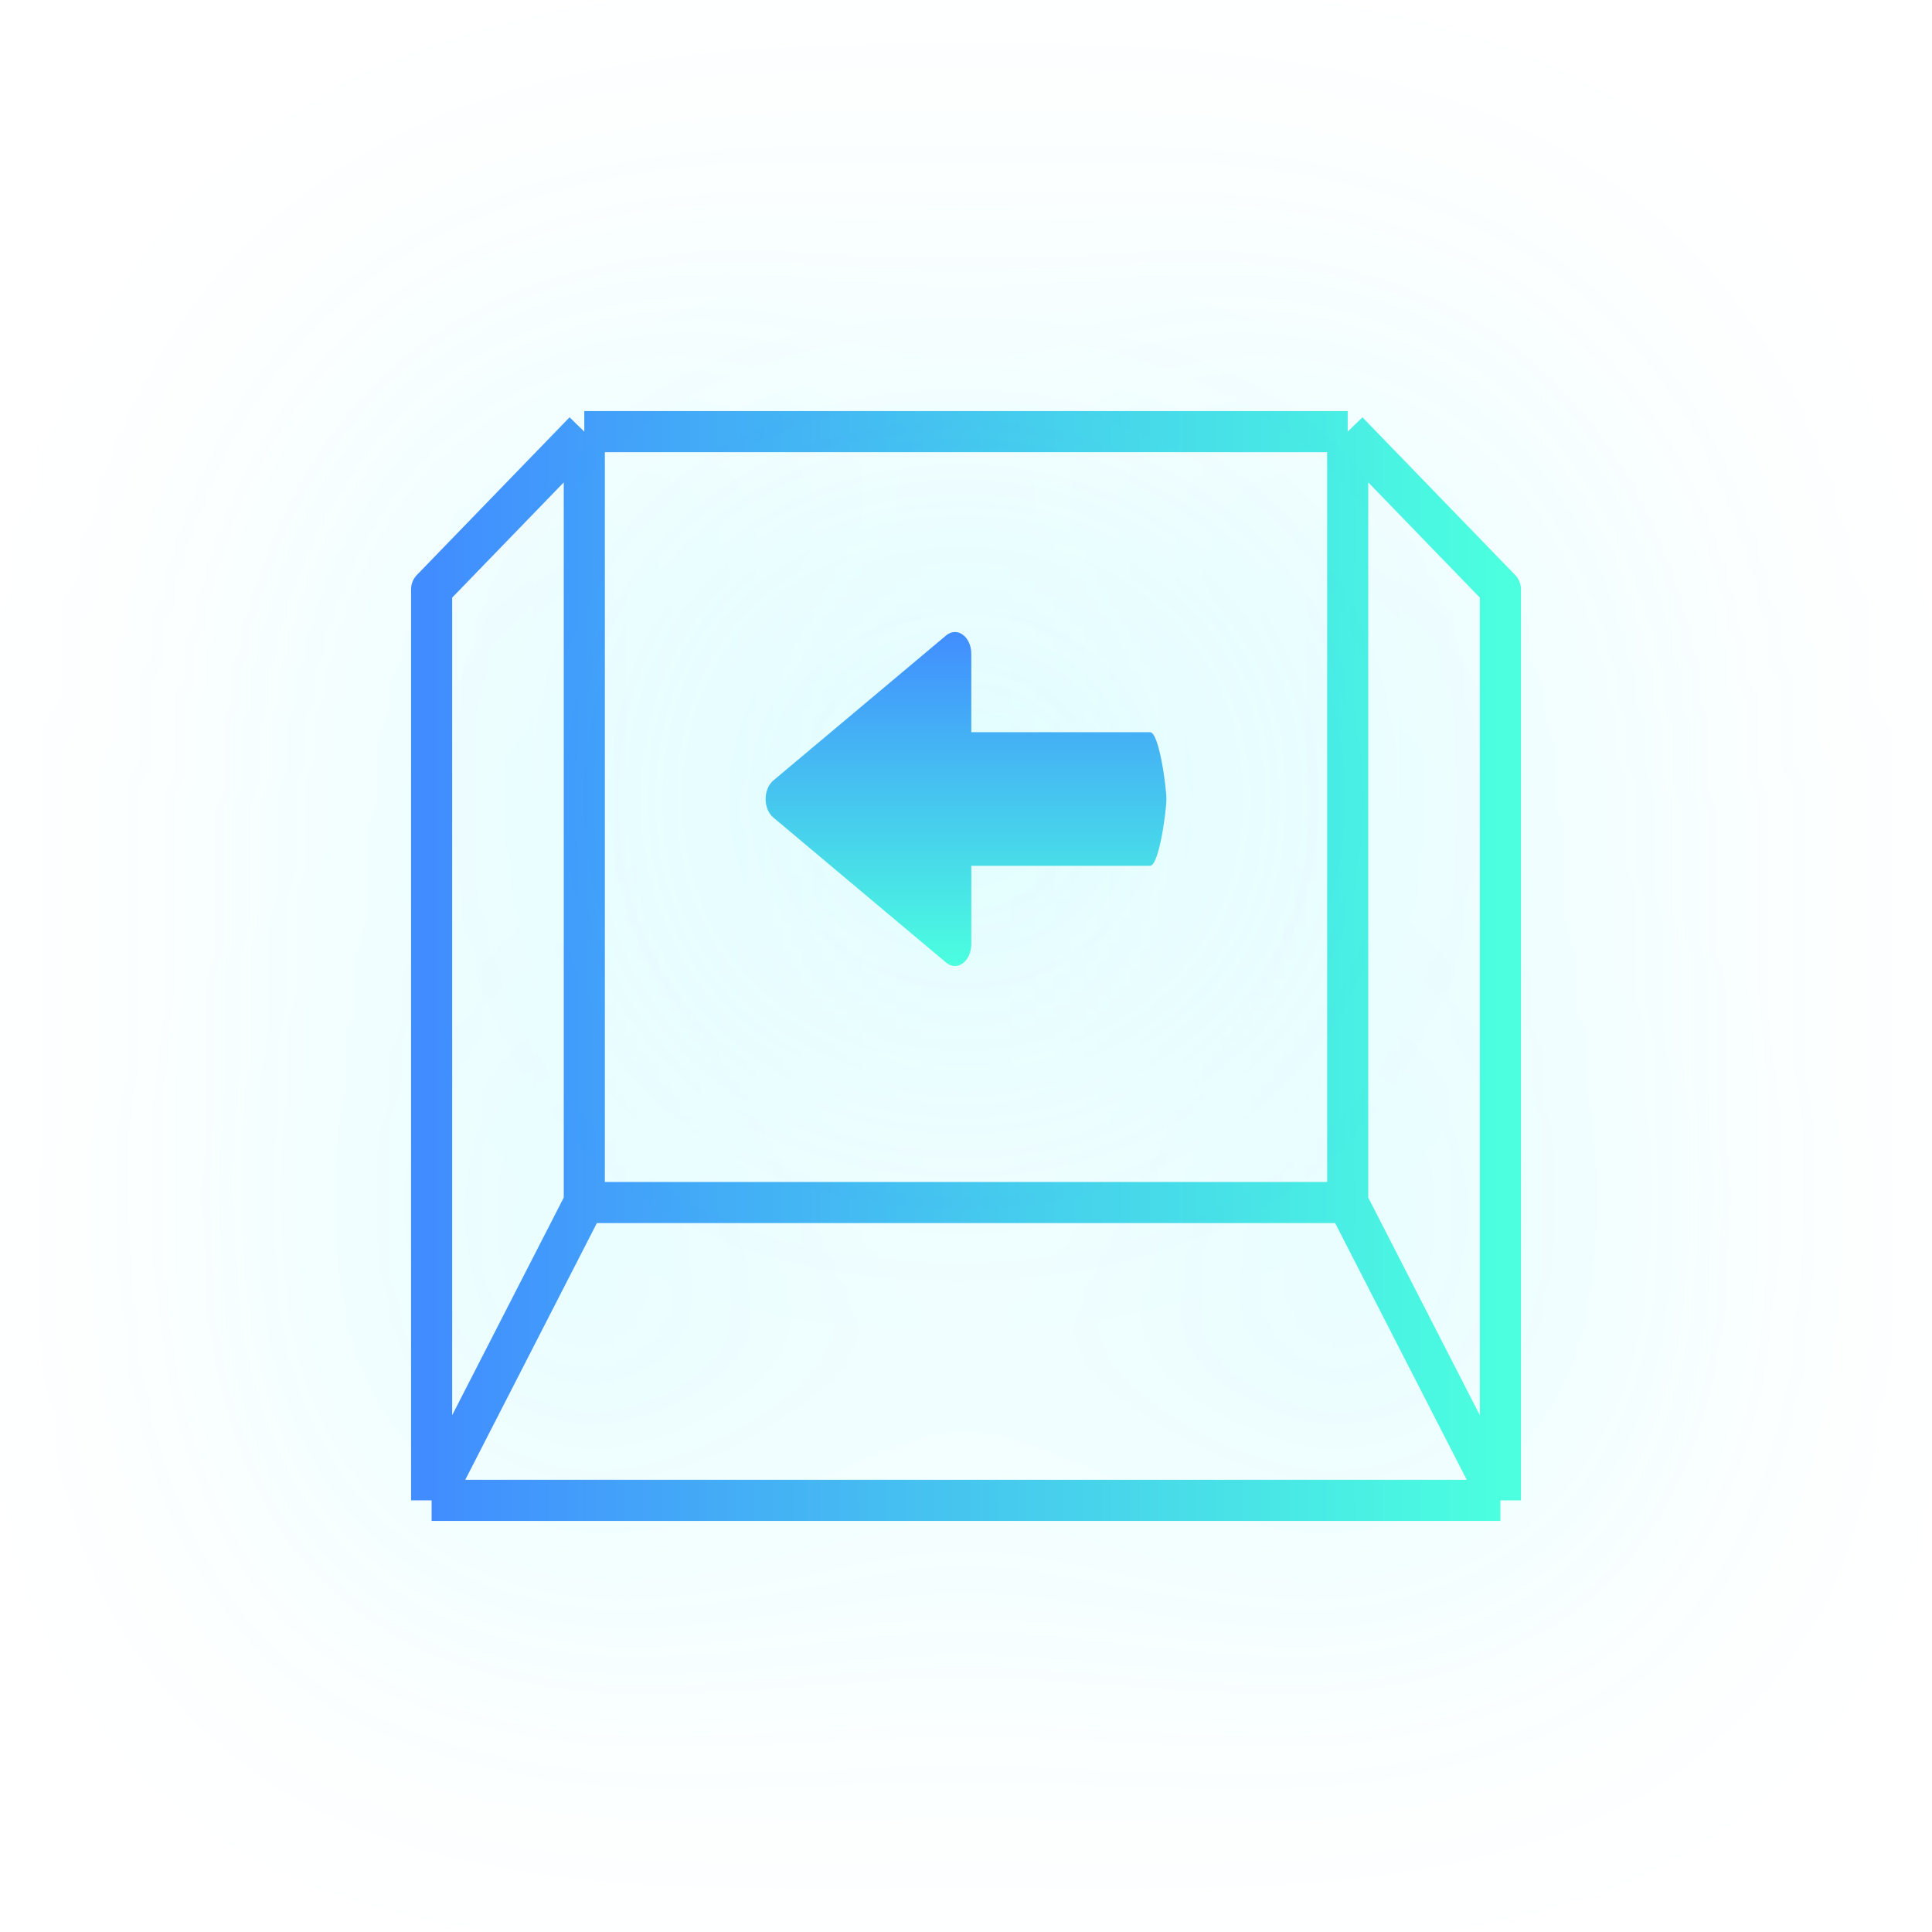
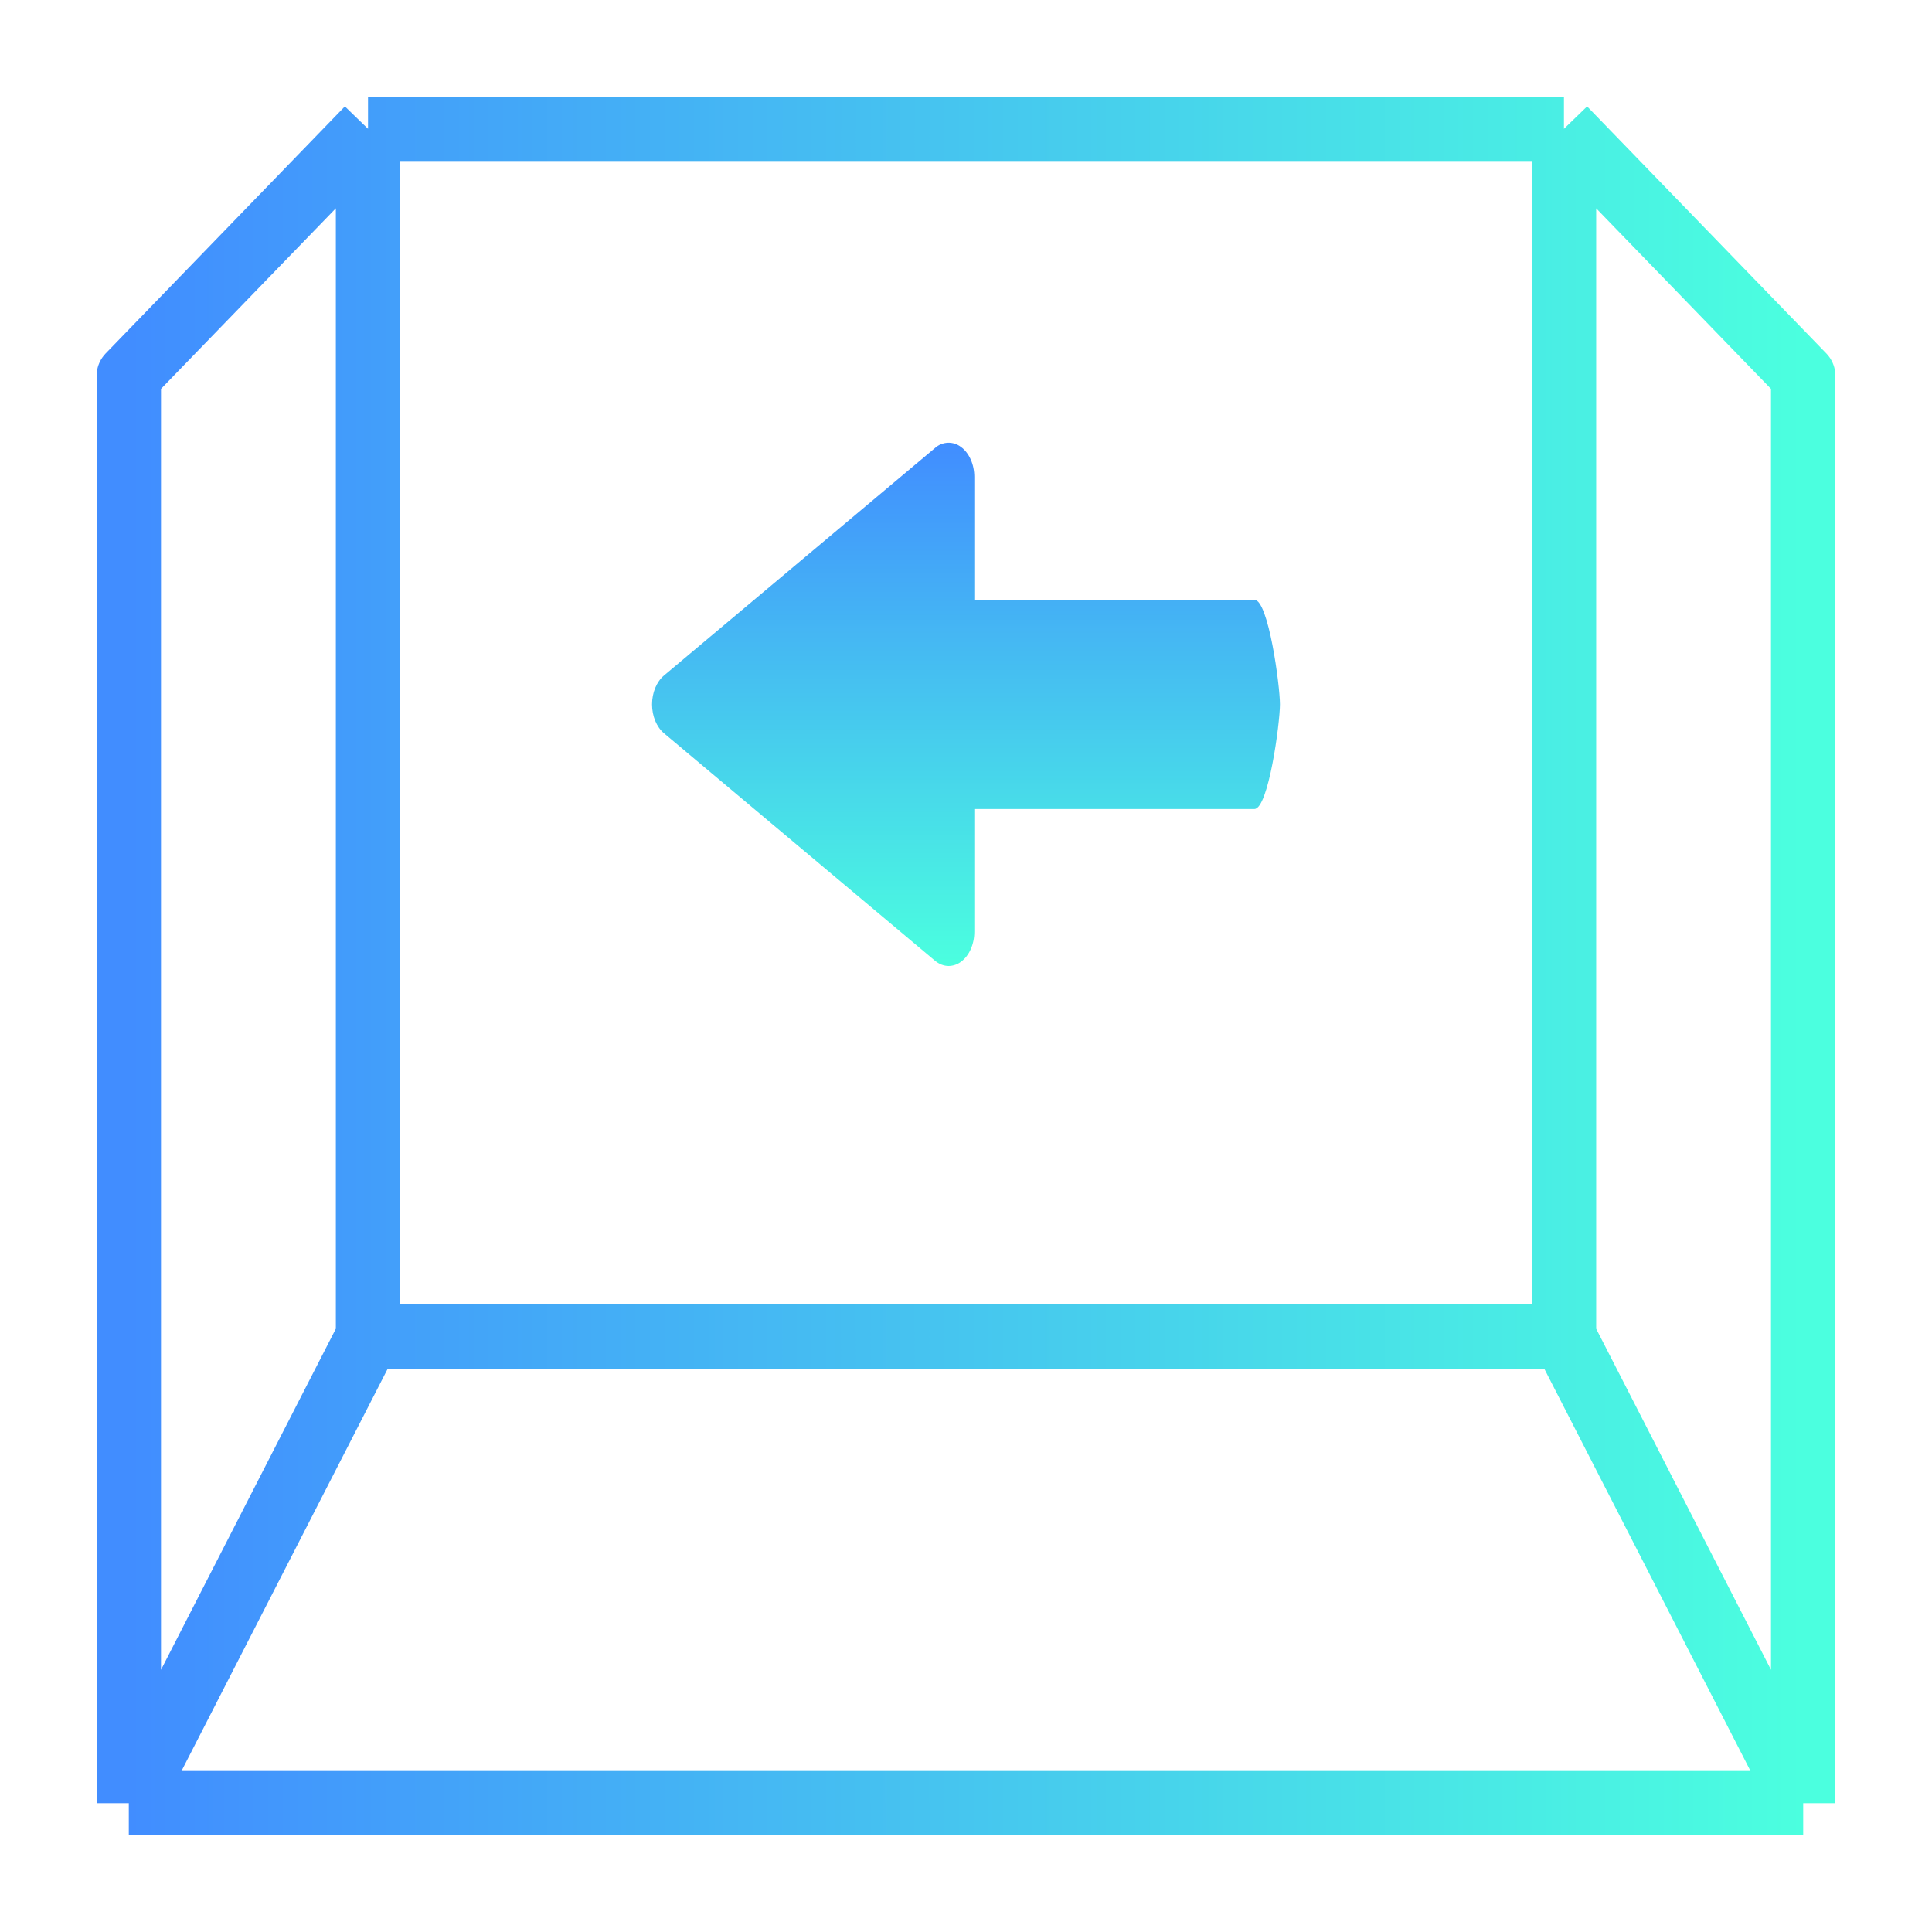
- <svg xmlns="http://www.w3.org/2000/svg" width="94" height="94" viewBox="0 0 94 94" fill="none">
-   <g filter="url(#filter0_d_759_301)">
-     <path d="M28.429 21L21 28.672V73M28.429 21H65.571M28.429 21V58.508M21 73H73M21 73L28.429 58.508M73 73V28.672L65.571 21M73 73L65.571 58.508M65.571 21V58.508M28.429 58.508H65.571" stroke="url(#paint0_linear_759_301)" stroke-width="2" stroke-linejoin="round" />
-   </g>
-   <g filter="url(#filter1_d_759_301)">
-     <path d="M46.847 46.867C47.1 46.681 47.258 46.326 47.258 45.94L47.258 42.125L55.955 42.125C56.394 42.125 56.75 39.46 56.75 38.875C56.75 38.29 56.394 35.625 55.955 35.625L47.258 35.625L47.258 31.81C47.258 31.423 47.1 31.068 46.847 30.883C46.593 30.695 46.283 30.708 46.038 30.913L37.621 37.978C37.39 38.173 37.25 38.511 37.25 38.875C37.25 39.24 37.39 39.577 37.621 39.772L46.038 46.838C46.168 46.945 46.315 47 46.463 47C46.594 47 46.727 46.955 46.847 46.867Z" fill="url(#paint1_linear_759_301)" />
-   </g>
+ <svg xmlns="http://www.w3.org/2000/svg" width="60" height="60" fill="none">
+   <path d="M11.429 4 4 11.672V56m7.429-52H48.57M11.43 4v37.508M4 56h52M4 56l7.429-14.492M56 56V11.672L48.571 4M56 56l-7.429-14.492m0-37.508v37.508m-37.142 0H48.57" stroke="url(#a)" stroke-width="2" stroke-linejoin="round" />
+   <path d="M29.847 29.867c.253-.186.411-.54.411-.927v-3.815h8.697c.439 0 .795-2.665.795-3.25s-.356-3.25-.795-3.25h-8.697V14.81c0-.387-.158-.742-.411-.927a.629.629 0 0 0-.809.03l-8.417 7.065c-.231.195-.371.533-.371.897 0 .365.14.702.371.897l8.418 7.066c.129.107.276.162.424.162a.65.65 0 0 0 .384-.133Z" fill="url(#b)" />
  <defs>
-     <filter id="filter0_d_759_301" x="0" y="0" width="94" height="94" filterUnits="userSpaceOnUse" color-interpolation-filters="sRGB">
-       <feFlood flood-opacity="0" result="BackgroundImageFix" />
-       <feColorMatrix in="SourceAlpha" type="matrix" values="0 0 0 0 0 0 0 0 0 0 0 0 0 0 0 0 0 0 127 0" result="hardAlpha" />
-       <feOffset />
-       <feGaussianBlur stdDeviation="10" />
-       <feColorMatrix type="matrix" values="0 0 0 0 0 0 0 0 0 0.925 0 0 0 0 1 0 0 0 0.4 0" />
-       <feBlend mode="normal" in2="BackgroundImageFix" result="effect1_dropShadow_759_301" />
-       <feBlend mode="normal" in="SourceGraphic" in2="effect1_dropShadow_759_301" result="shape" />
-     </filter>
-     <filter id="filter1_d_759_301" x="17.25" y="10.75" width="59.5" height="56.25" filterUnits="userSpaceOnUse" color-interpolation-filters="sRGB">
-       <feFlood flood-opacity="0" result="BackgroundImageFix" />
-       <feColorMatrix in="SourceAlpha" type="matrix" values="0 0 0 0 0 0 0 0 0 0 0 0 0 0 0 0 0 0 127 0" result="hardAlpha" />
-       <feOffset />
-       <feGaussianBlur stdDeviation="10" />
-       <feColorMatrix type="matrix" values="0 0 0 0 0 0 0 0 0 0.925 0 0 0 0 1 0 0 0 0.4 0" />
-       <feBlend mode="normal" in2="BackgroundImageFix" result="effect1_dropShadow_759_301" />
-       <feBlend mode="normal" in="SourceGraphic" in2="effect1_dropShadow_759_301" result="shape" />
-     </filter>
-     <linearGradient id="paint0_linear_759_301" x1="21" y1="73" x2="73" y2="73" gradientUnits="userSpaceOnUse">
+     <linearGradient id="a" x1="4" y1="56" x2="56" y2="56" gradientUnits="userSpaceOnUse">
      <stop stop-color="#418DFF" />
      <stop offset="1" stop-color="#4BFFDF" />
    </linearGradient>
-     <linearGradient id="paint1_linear_759_301" x1="37.25" y1="30.75" x2="37.25" y2="47" gradientUnits="userSpaceOnUse">
+     <linearGradient id="b" x1="20.25" y1="13.75" x2="20.25" y2="30" gradientUnits="userSpaceOnUse">
      <stop stop-color="#418DFF" />
      <stop offset="1" stop-color="#4BFFDF" />
    </linearGradient>
  </defs>
</svg>
